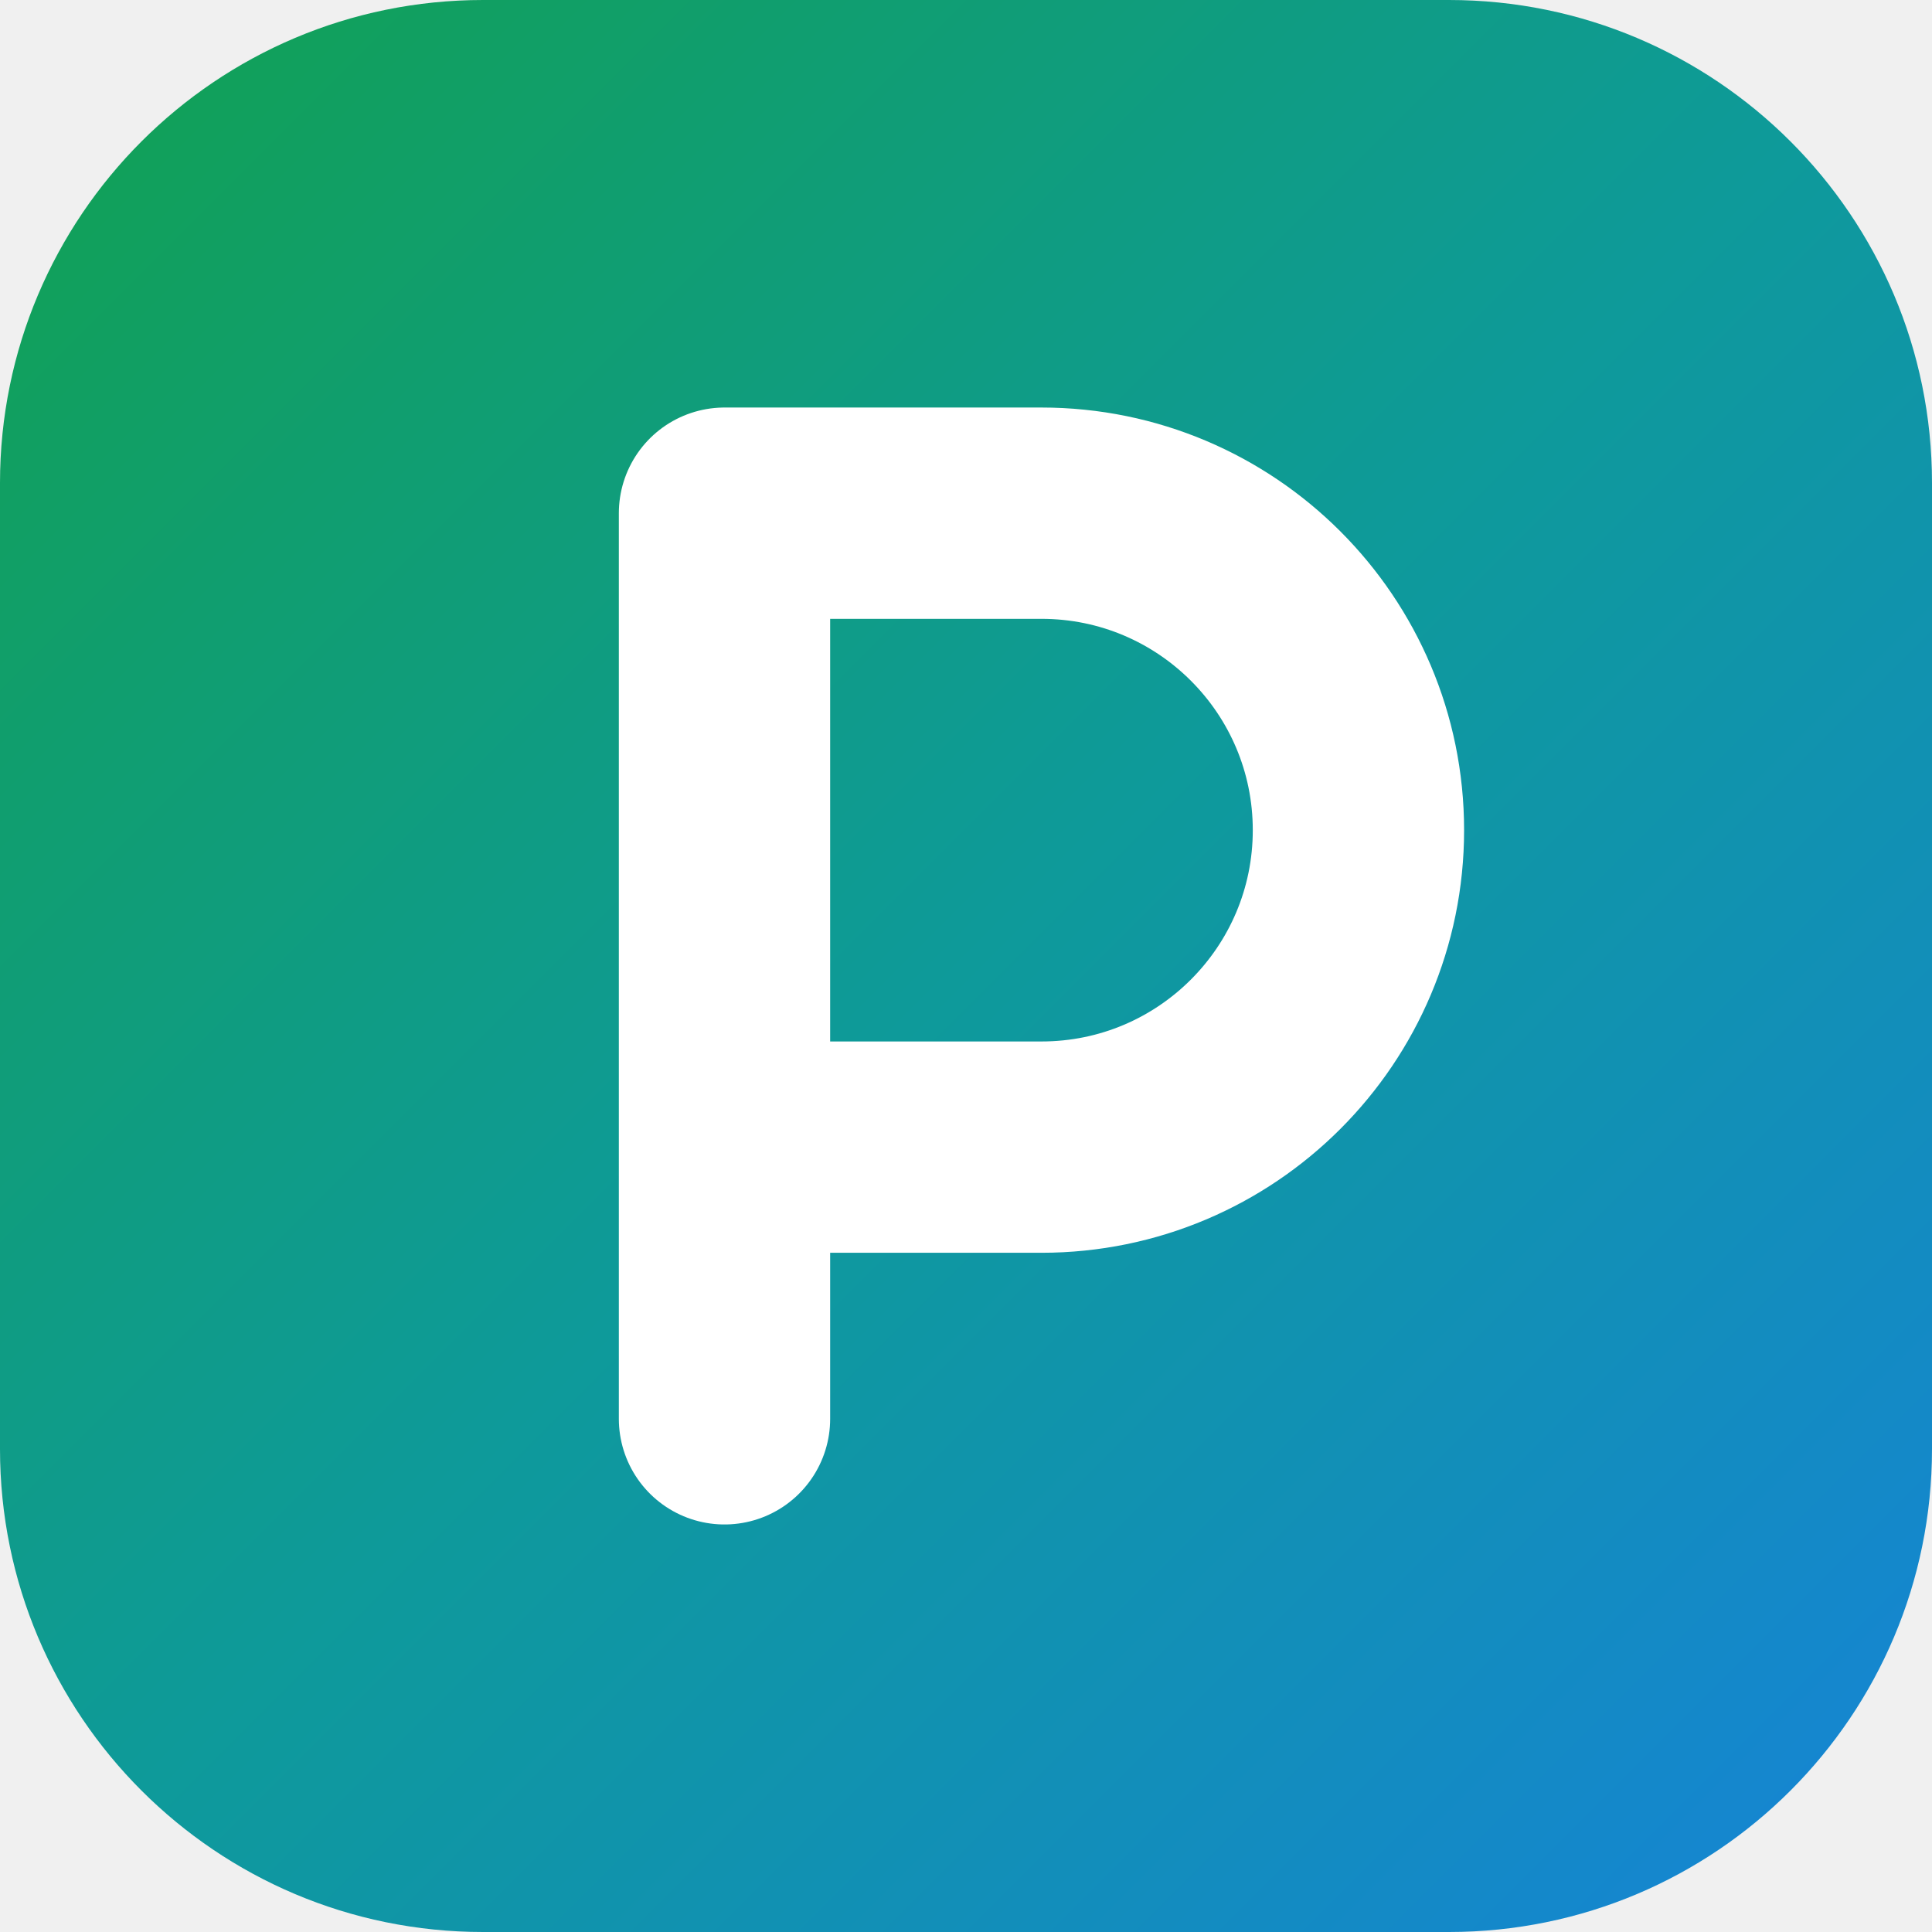
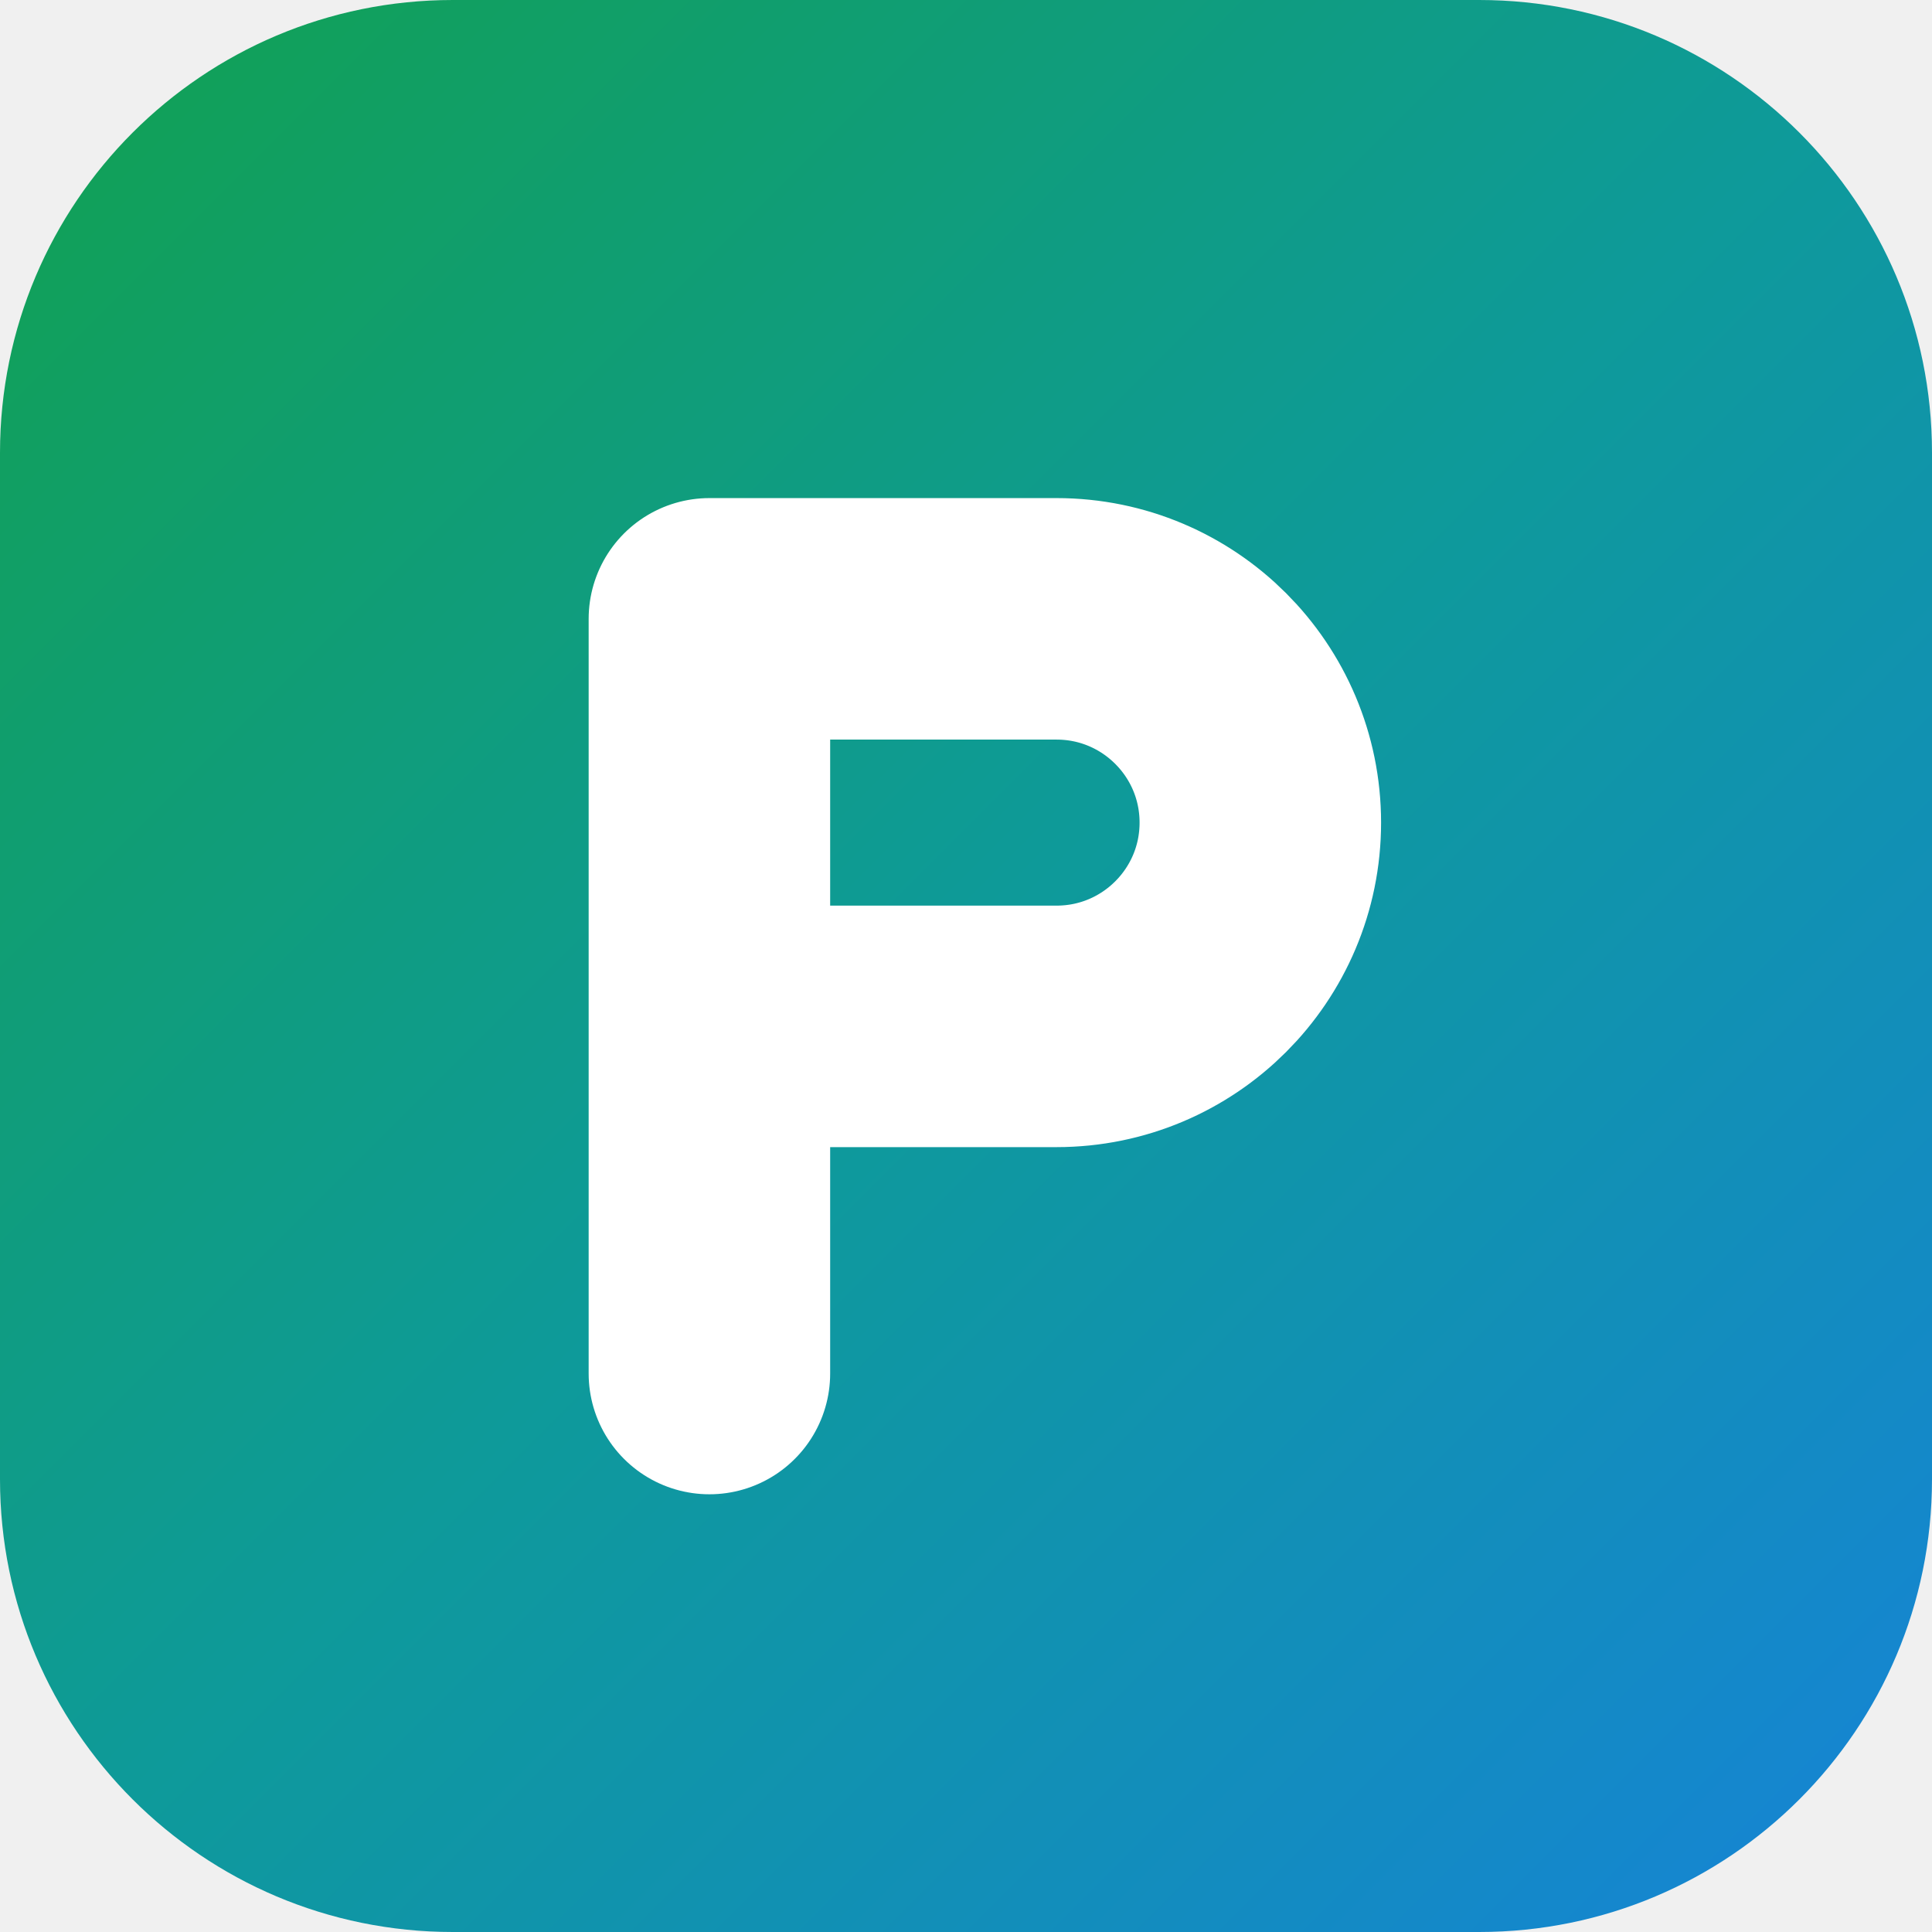
<svg xmlns="http://www.w3.org/2000/svg" viewBox="0 0 64 64">
  <defs>
    <linearGradient id="paypilot-gradient" x1="0" y1="0" x2="64" y2="64" gradientUnits="userSpaceOnUse">
      <stop offset="0" stop-color="#12a150" />
      <stop offset="0.5" stop-color="#0e9a9a" />
      <stop offset="1" stop-color="#1683d8" />
    </linearGradient>
  </defs>
-   <rect width="64" height="64" rx="16" fill="url(#paypilot-gradient)" />
-   <path d="M24 47V17h10.5a10.5 10.5 0 0 1 0 21H24" fill="none" stroke="#fff" stroke-width="7" stroke-linecap="round" stroke-linejoin="round" />
+   <rect width="64" height="64" rx="15" fill="url(#paypilot-gradient)" />
+   <path d="M23.5 45.5V20.5h11.5a6.75 6.75 0 0 1 0 13.5H23.5" fill="none" stroke="#fff" stroke-width="8" stroke-linecap="round" stroke-linejoin="round" />
</svg>
